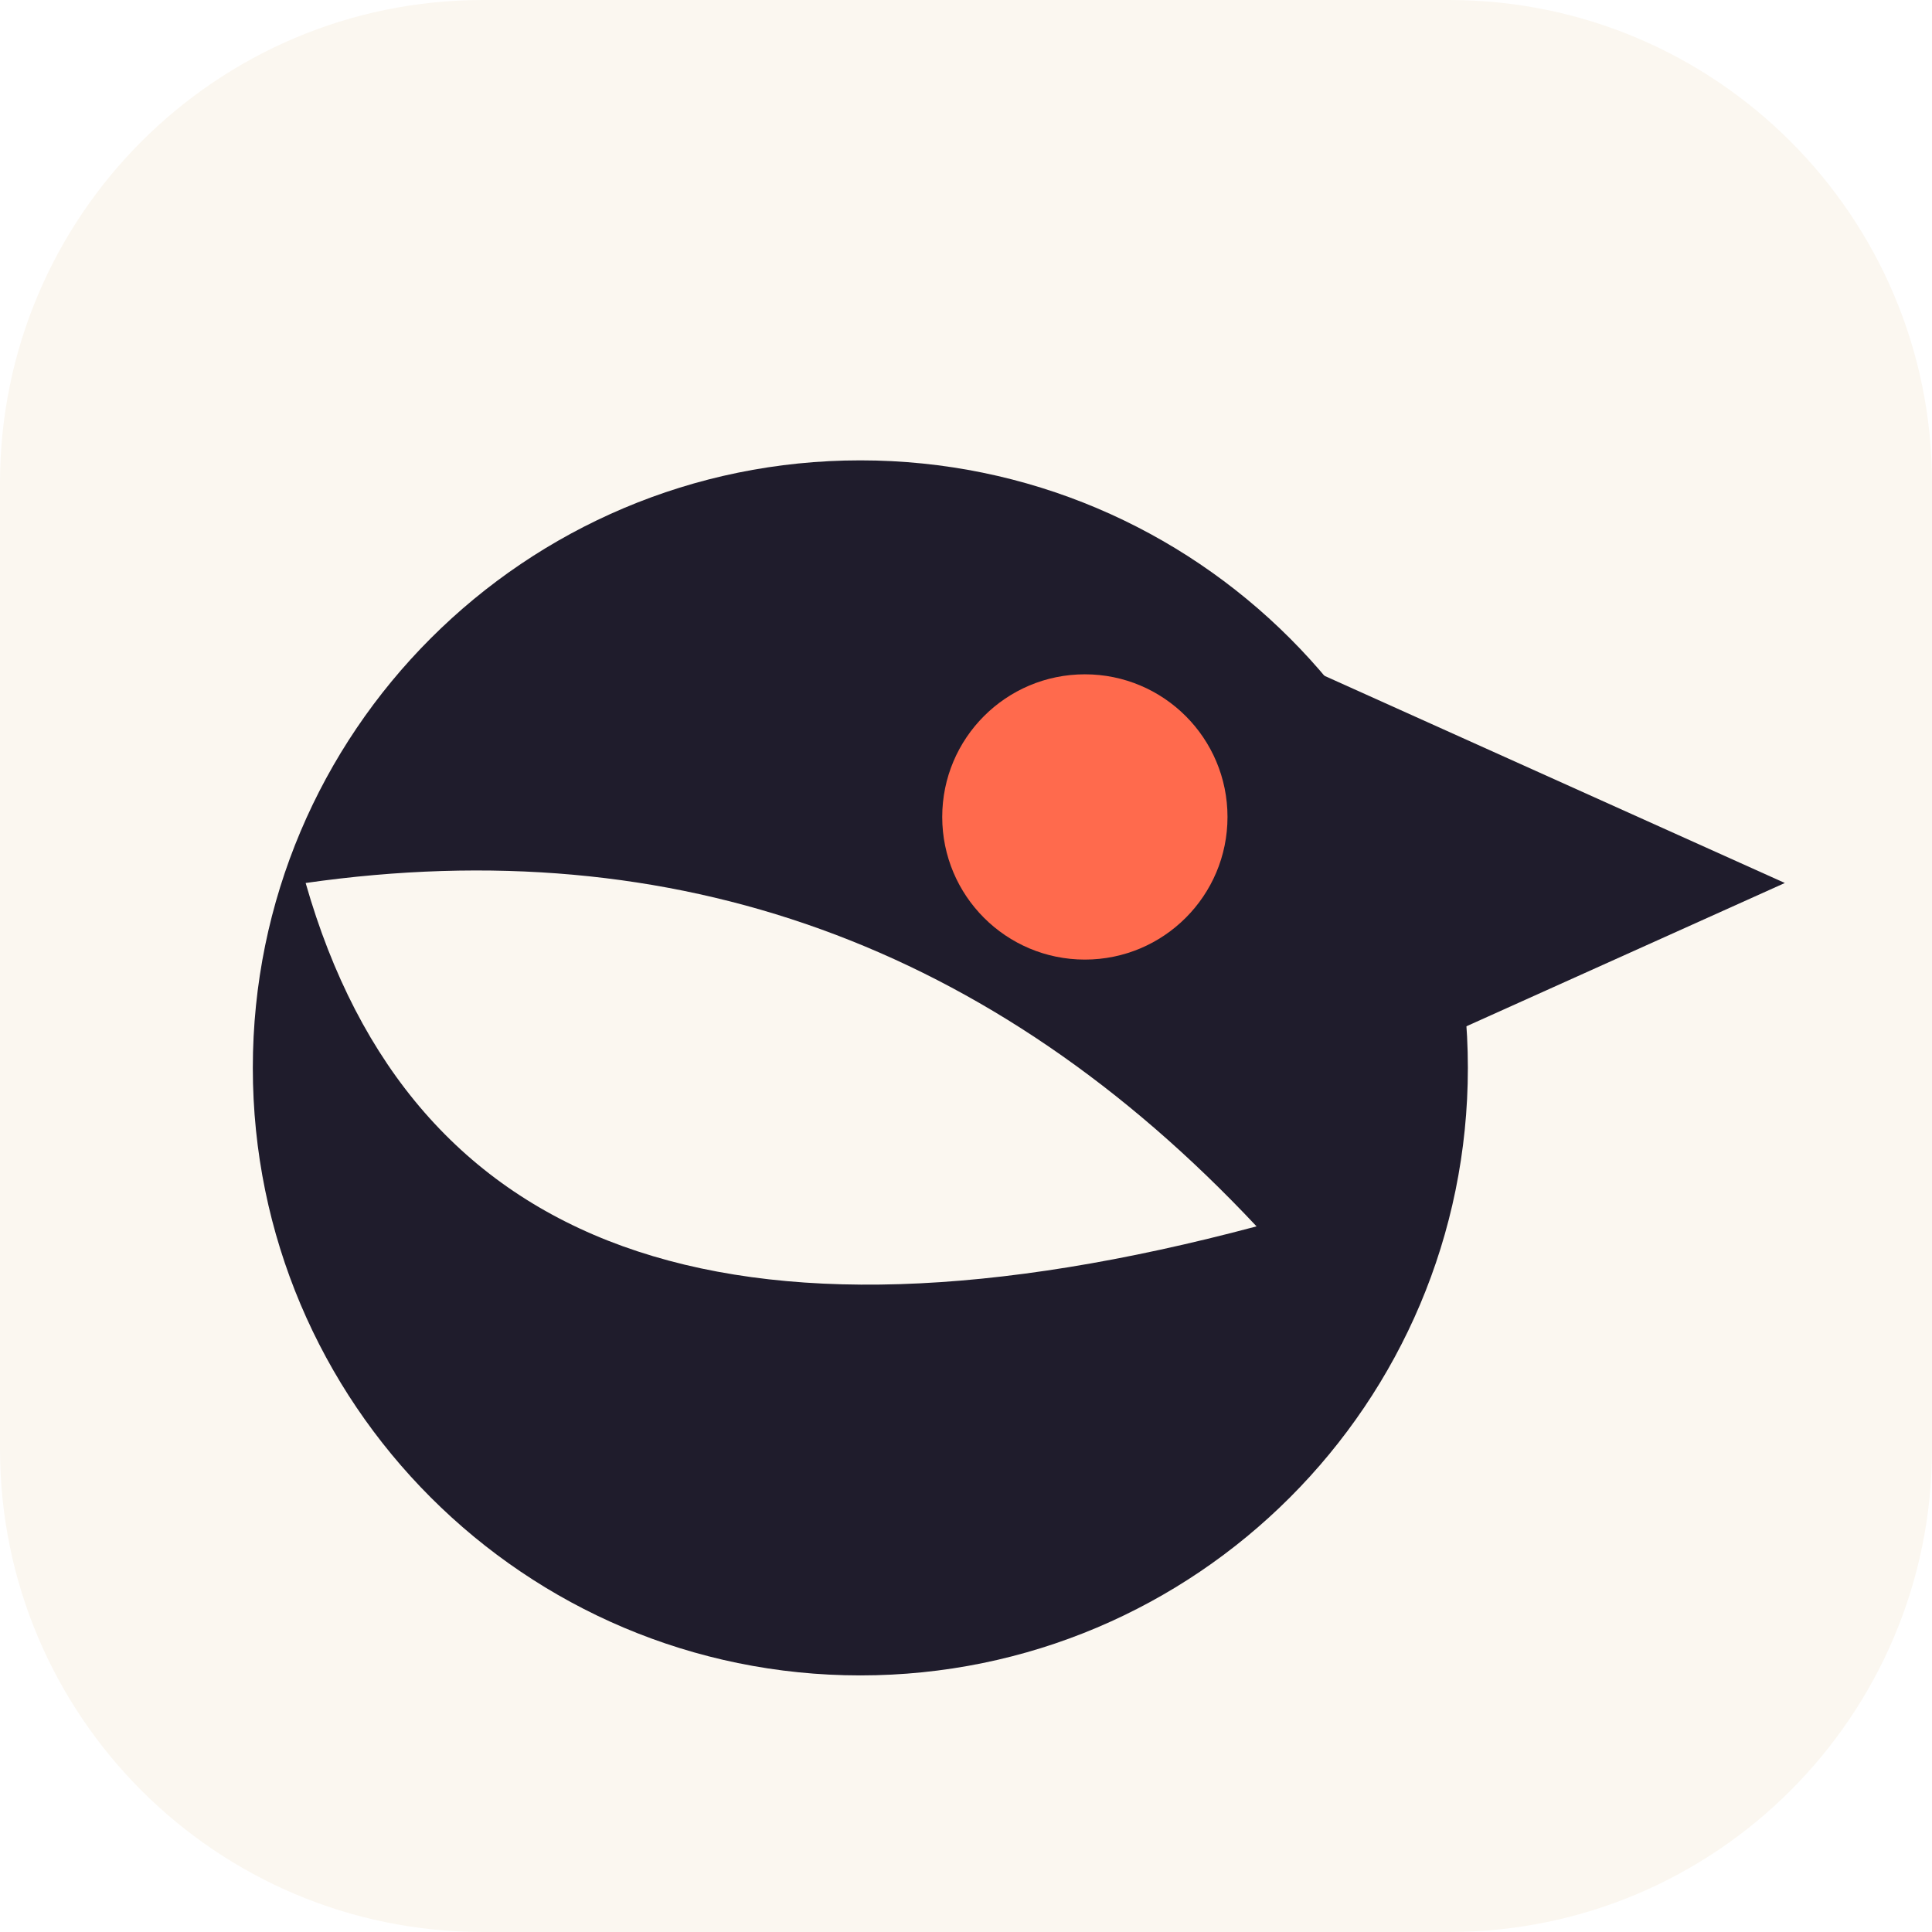
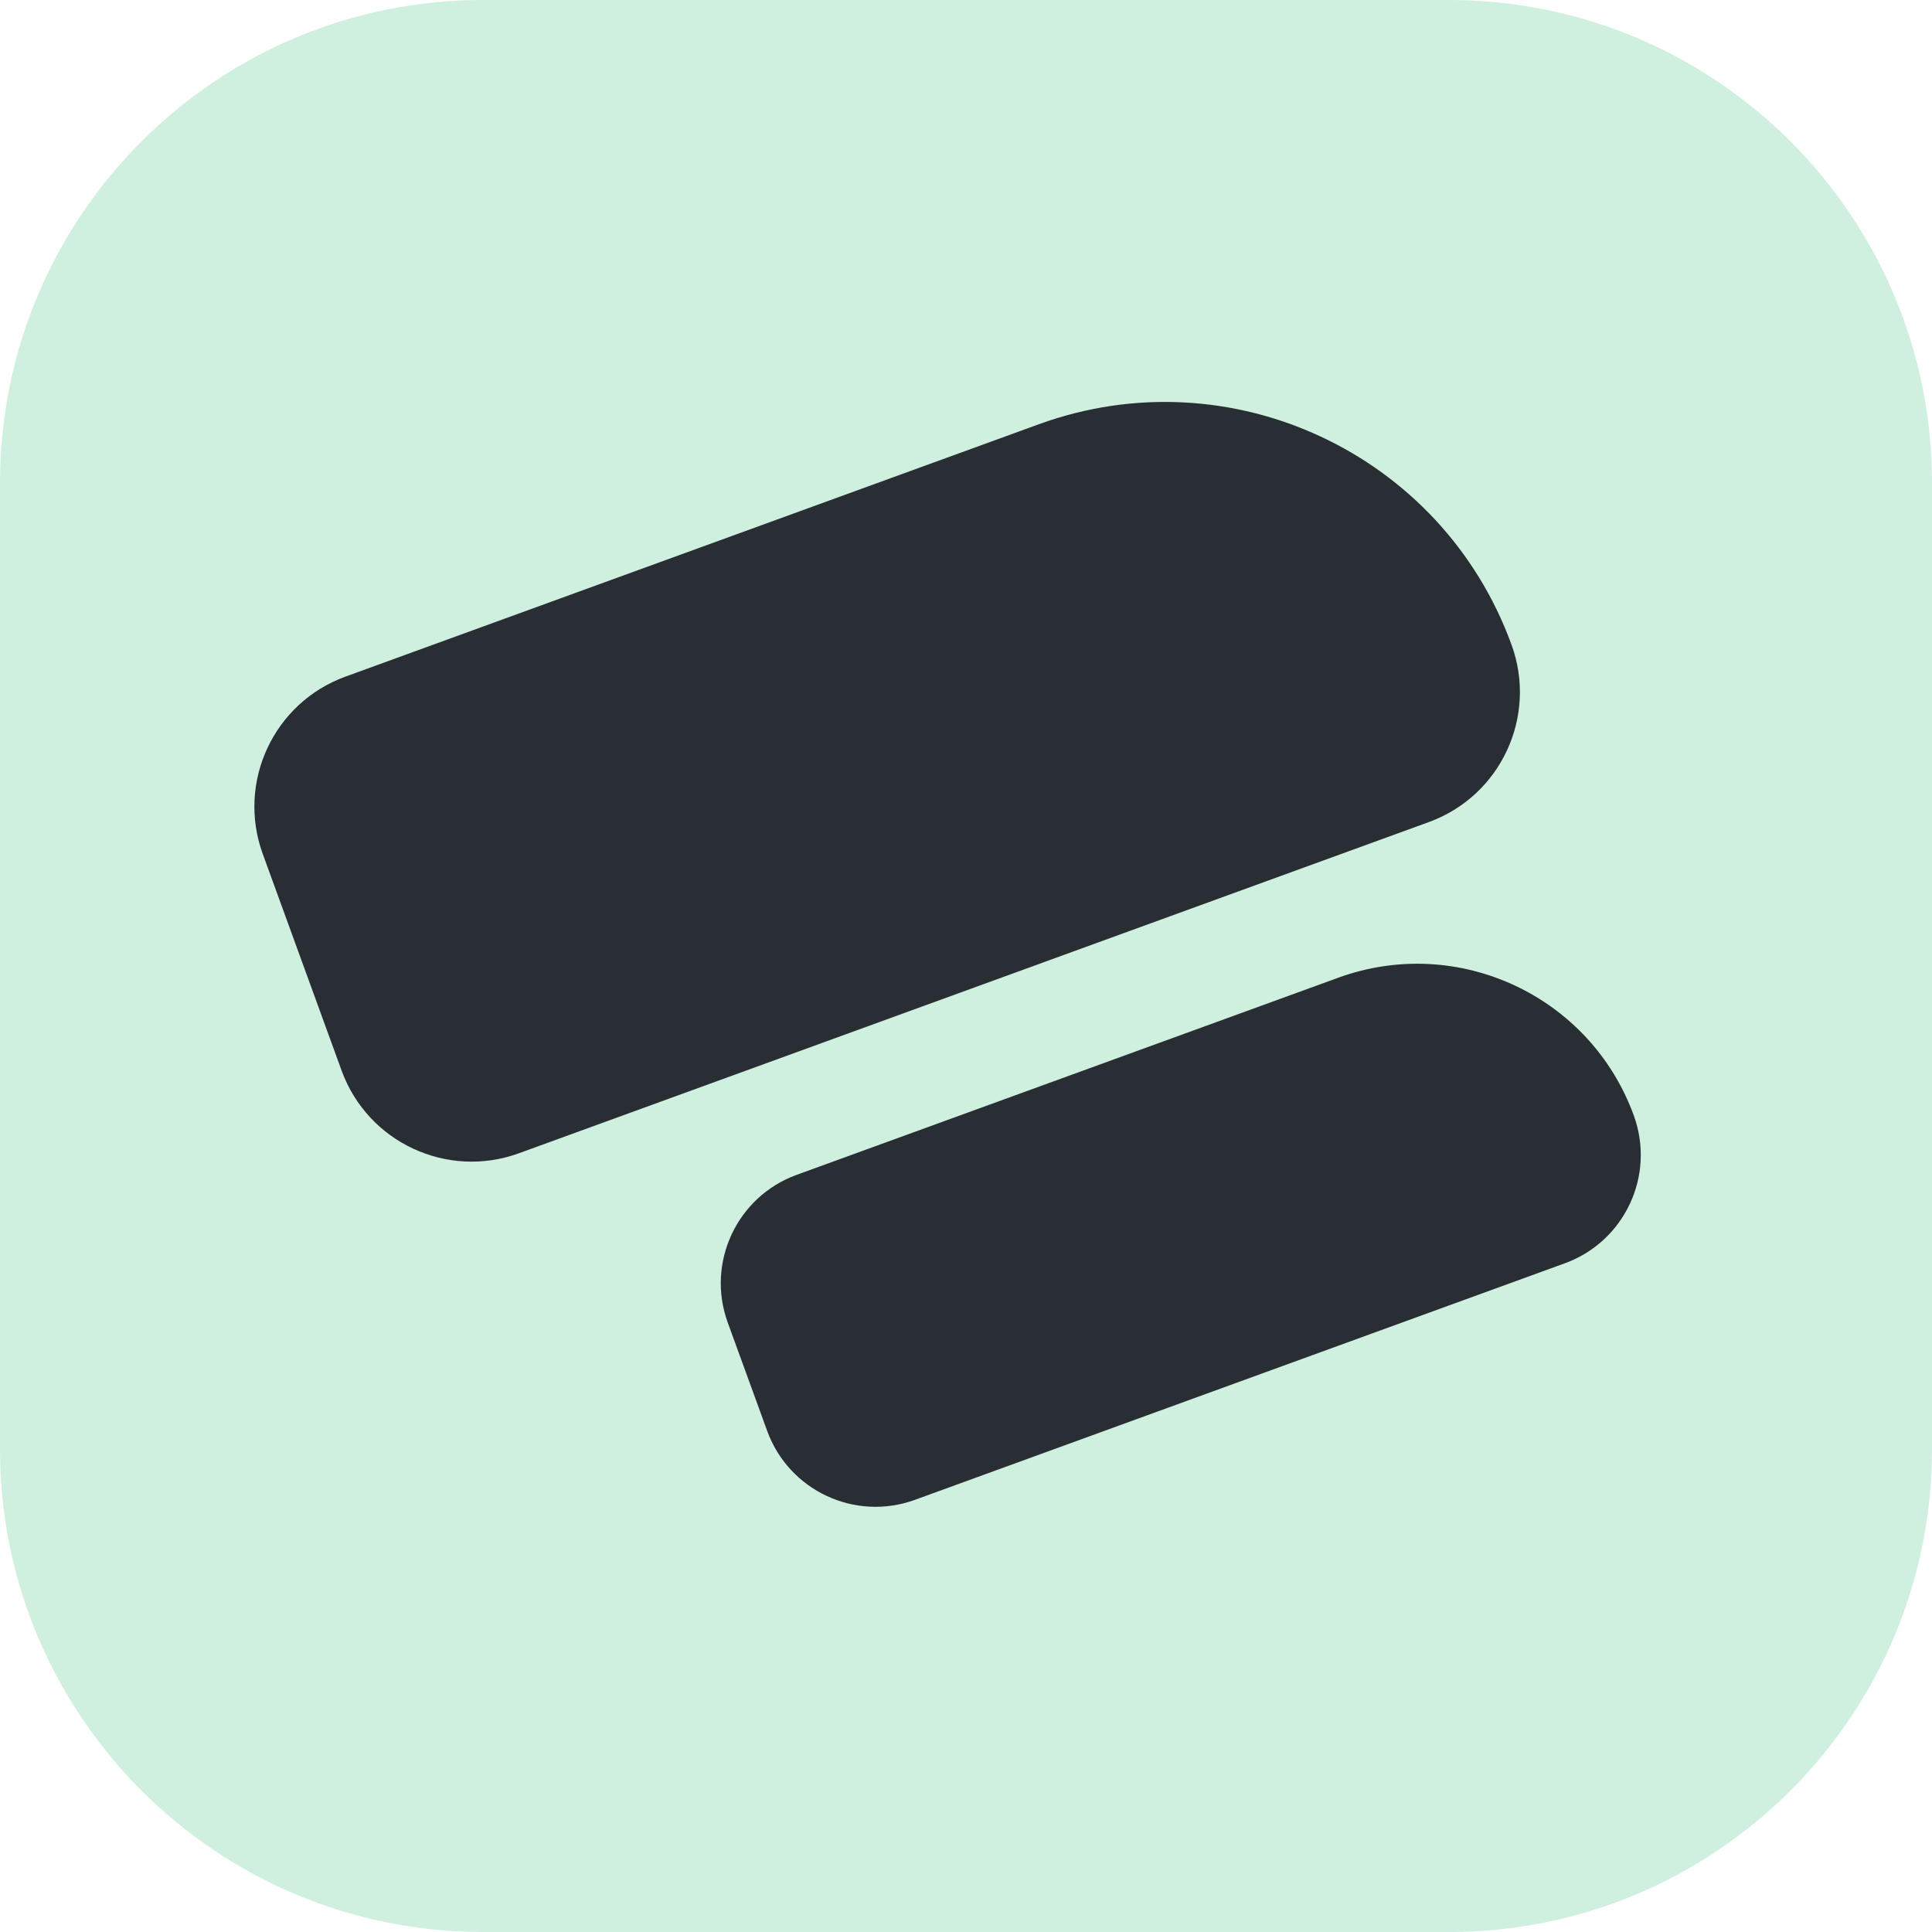
<svg xmlns="http://www.w3.org/2000/svg" width="64" height="64" viewBox="0 0 64 64" role="img" aria-label="Merlark">
-   <rect width="64" height="64" rx="16" fill="#FBF7F0" />
-   <g transform="translate(4 3) scale(0.875)">
-     <circle cx="28" cy="37" r="23" fill="#1F1C2C" />
-     <path d="M43 21L63 30L43 39Z" fill="#1F1C2C" />
-     <path d="M43 43Q28 27 7 30Q13 51 43 43Z" fill="#FBF7F0" />
-     <circle cx="36.5" cy="27.5" r="5.4" fill="#FF6A4D" />
+   <rect width="64" height="64" rx="16" fill="#CFEFDF" />
+   <g transform="translate(6 6) scale(0.8125)">
+     <g transform="translate(32 32) rotate(-20) scale(0.94) translate(-32 -32)" fill="#292D34">
+       <path d="M11 11H43A16 16 0 0 1 59 27V27A6 6 0 0 1 53 33H11A6 6 0 0 1 5 27V17A6 6 0 0 1 11 11Z" />
+       <path d="M22 38H47A10 10 0 0 1 57 48V48A5 5 0 0 1 52 53H22A5 5 0 0 1 17 48V43A5 5 0 0 1 22 38Z" />
+     </g>
  </g>
</svg>
